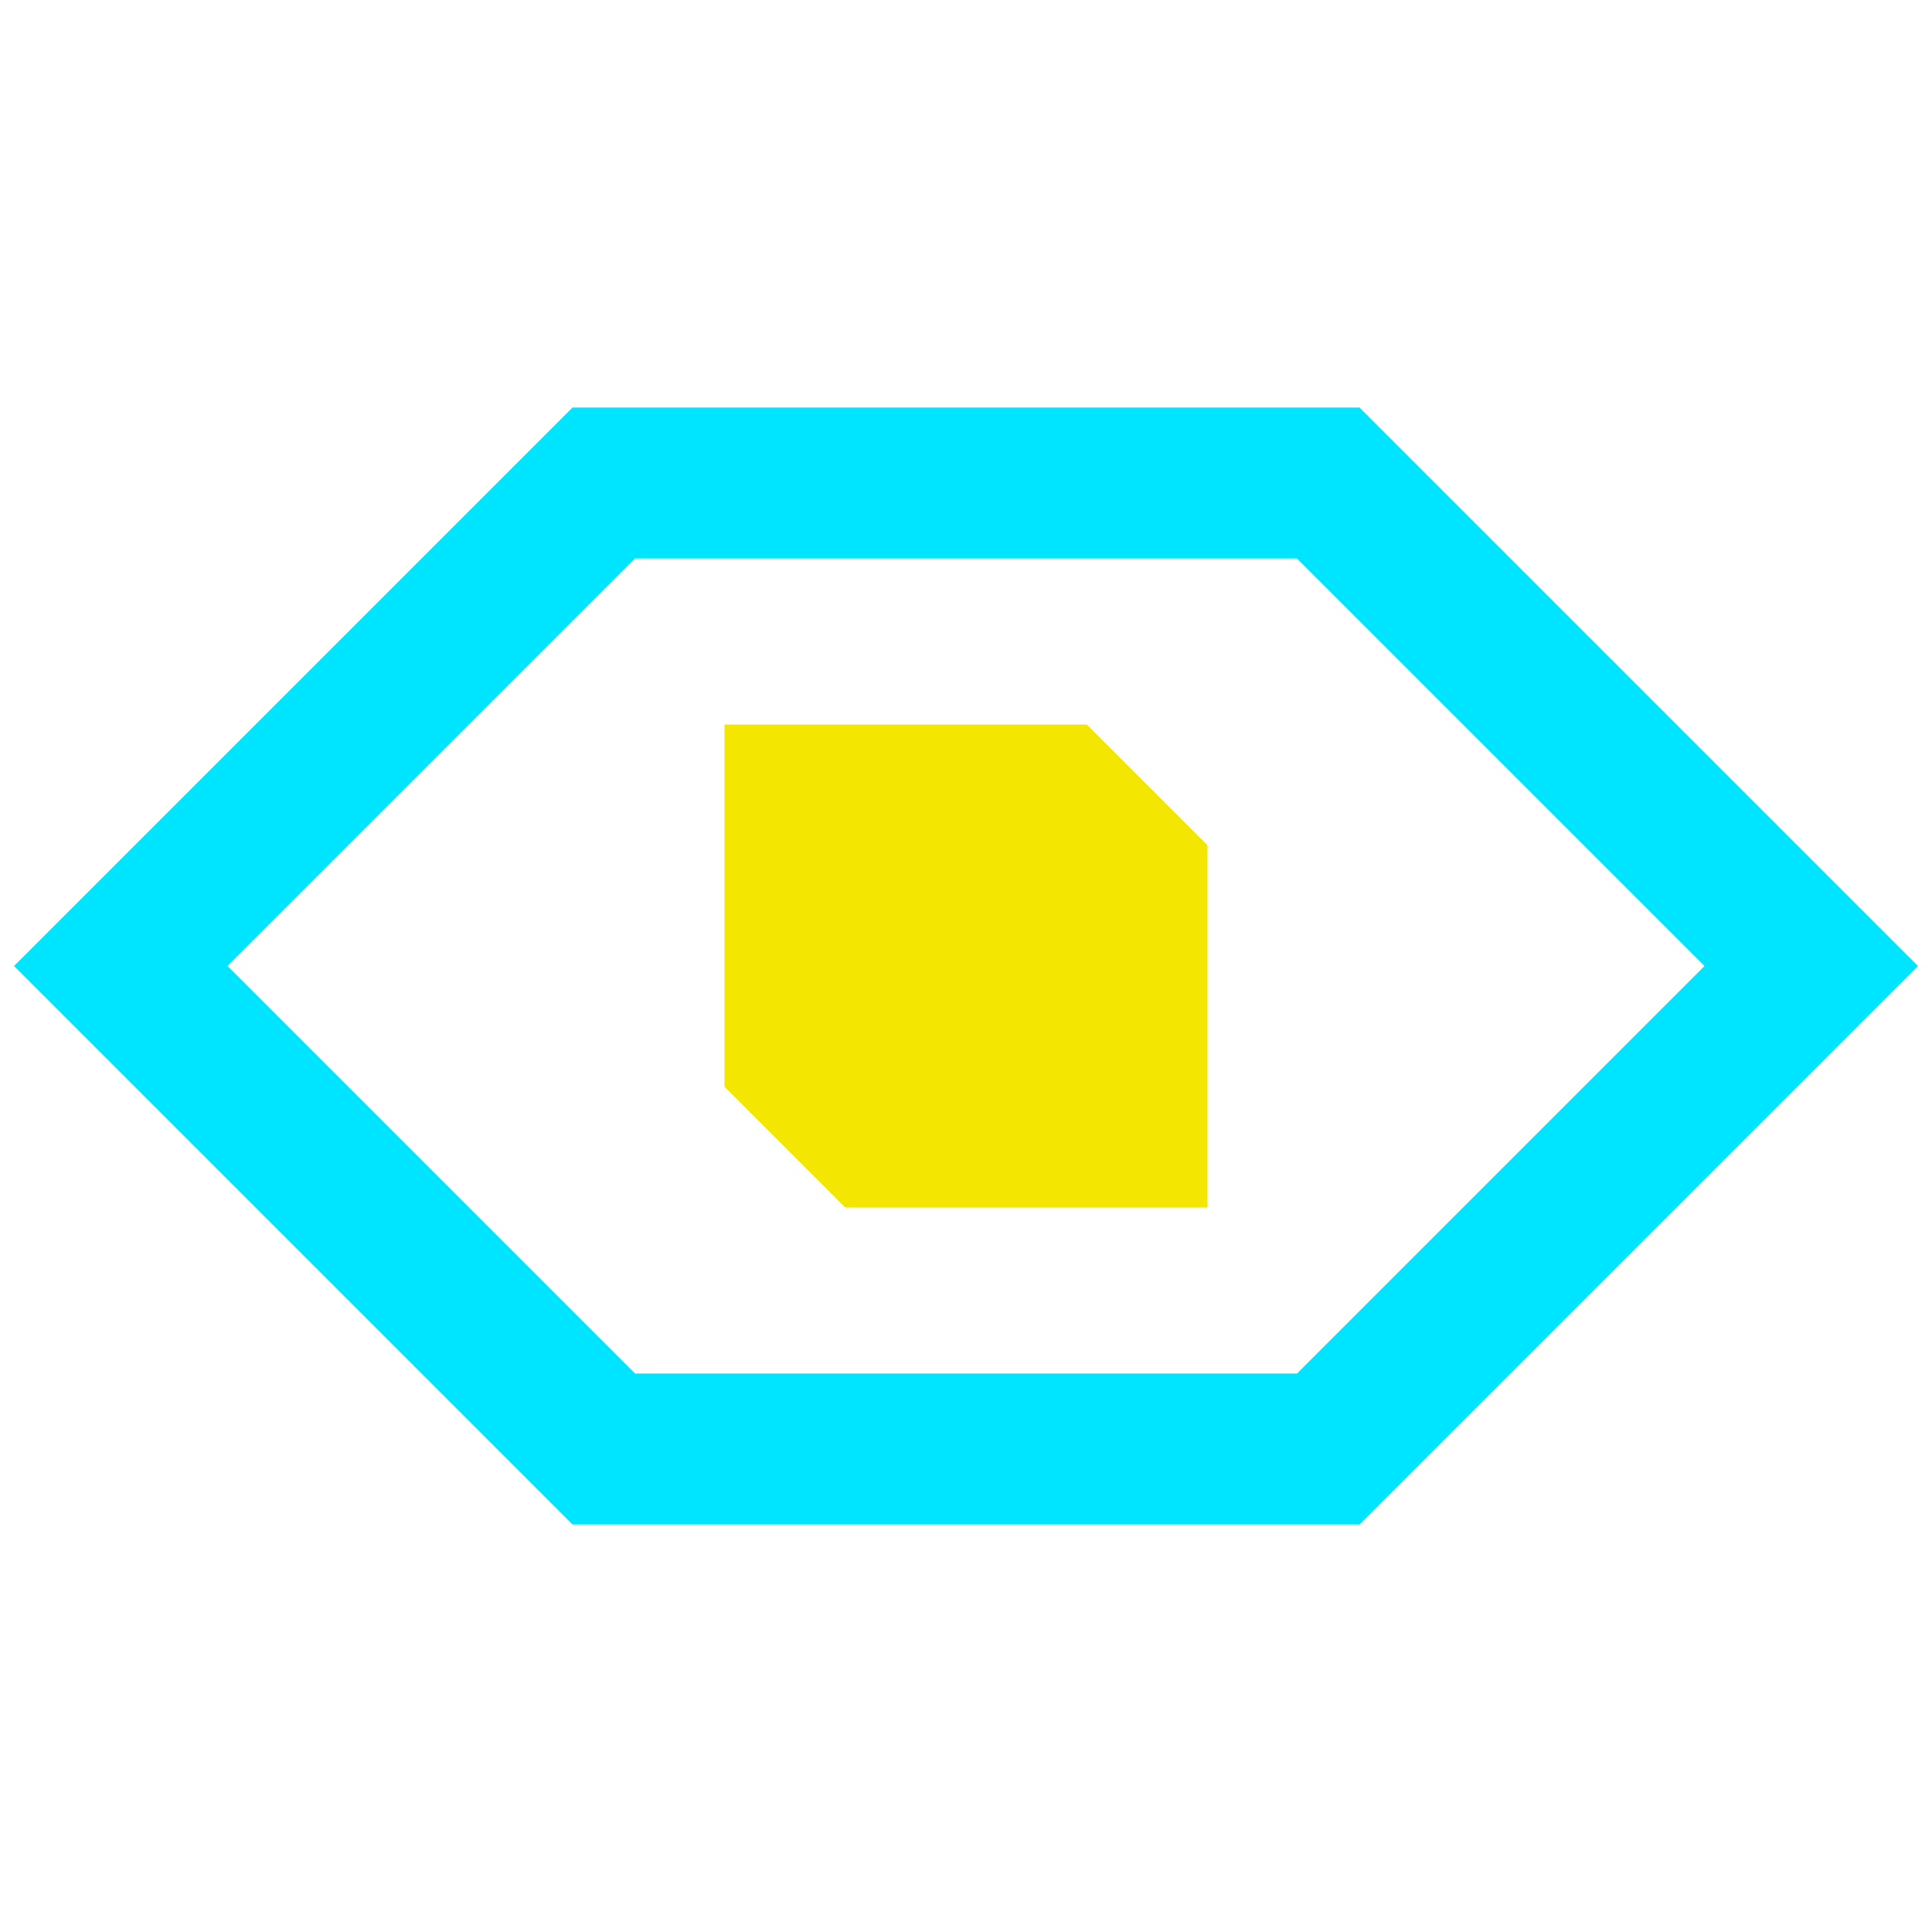
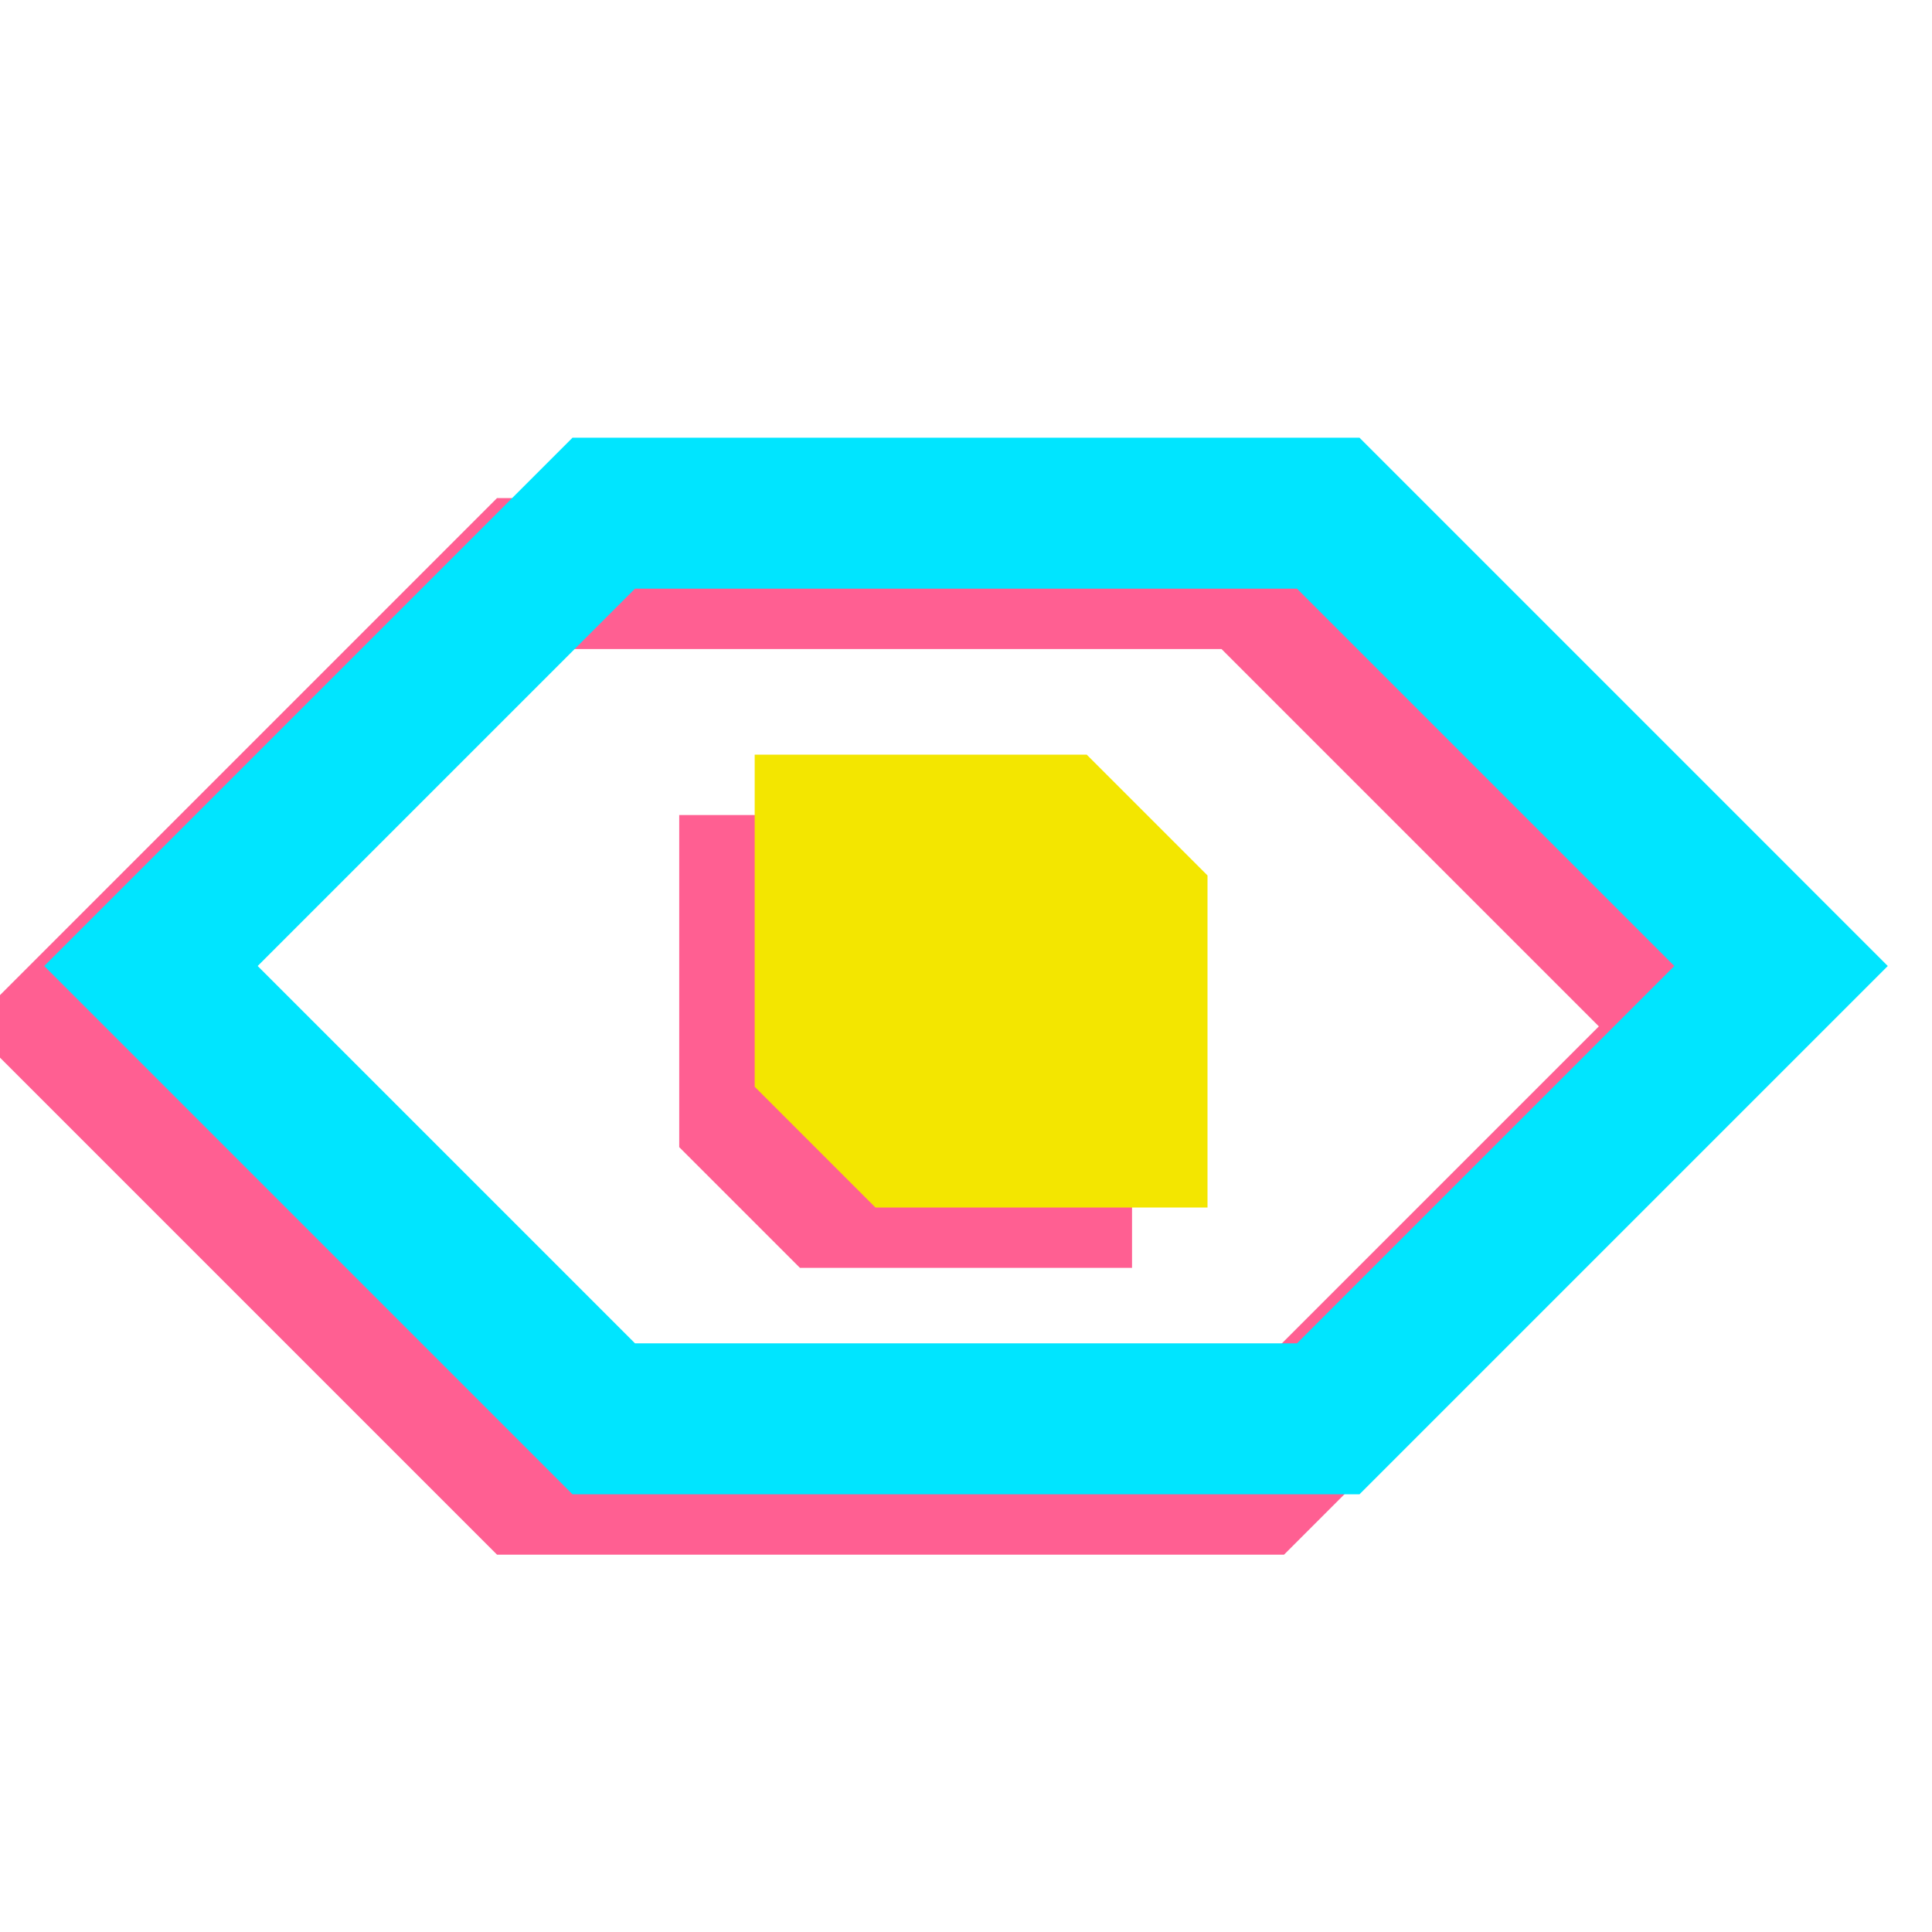
<svg xmlns="http://www.w3.org/2000/svg" viewBox="0 0 128 128" fill="none" stroke-linecap="square" stroke-linejoin="miter">
-   <path stroke="#00e5ff" stroke-width="10" d="M8 64L40 32H88L120 64L88 96H40Z" />
-   <path fill="#f3e600" d="M48 48H72L80 56V80H56L48 72Z" />
+   <g opacity="0.75" transform="translate(-5 4)">
+     <path stroke="#ff2a6d" stroke-width="10" d="M10 64L40 34H88L118 64L88 94H40Z" />
+     <path fill="#ff2a6d" d="M50 50H72L80 58V80H58L50 72Z" />
+   </g>
+   <g>
+     <path stroke="#00e5ff" stroke-width="10" d="M10 64L40 34H88L118 64L88 94H40Z" />
+     <path fill="#f3e600" d="M50 50H72L80 58V80H58L50 72Z" />
+   </g>
</svg>
